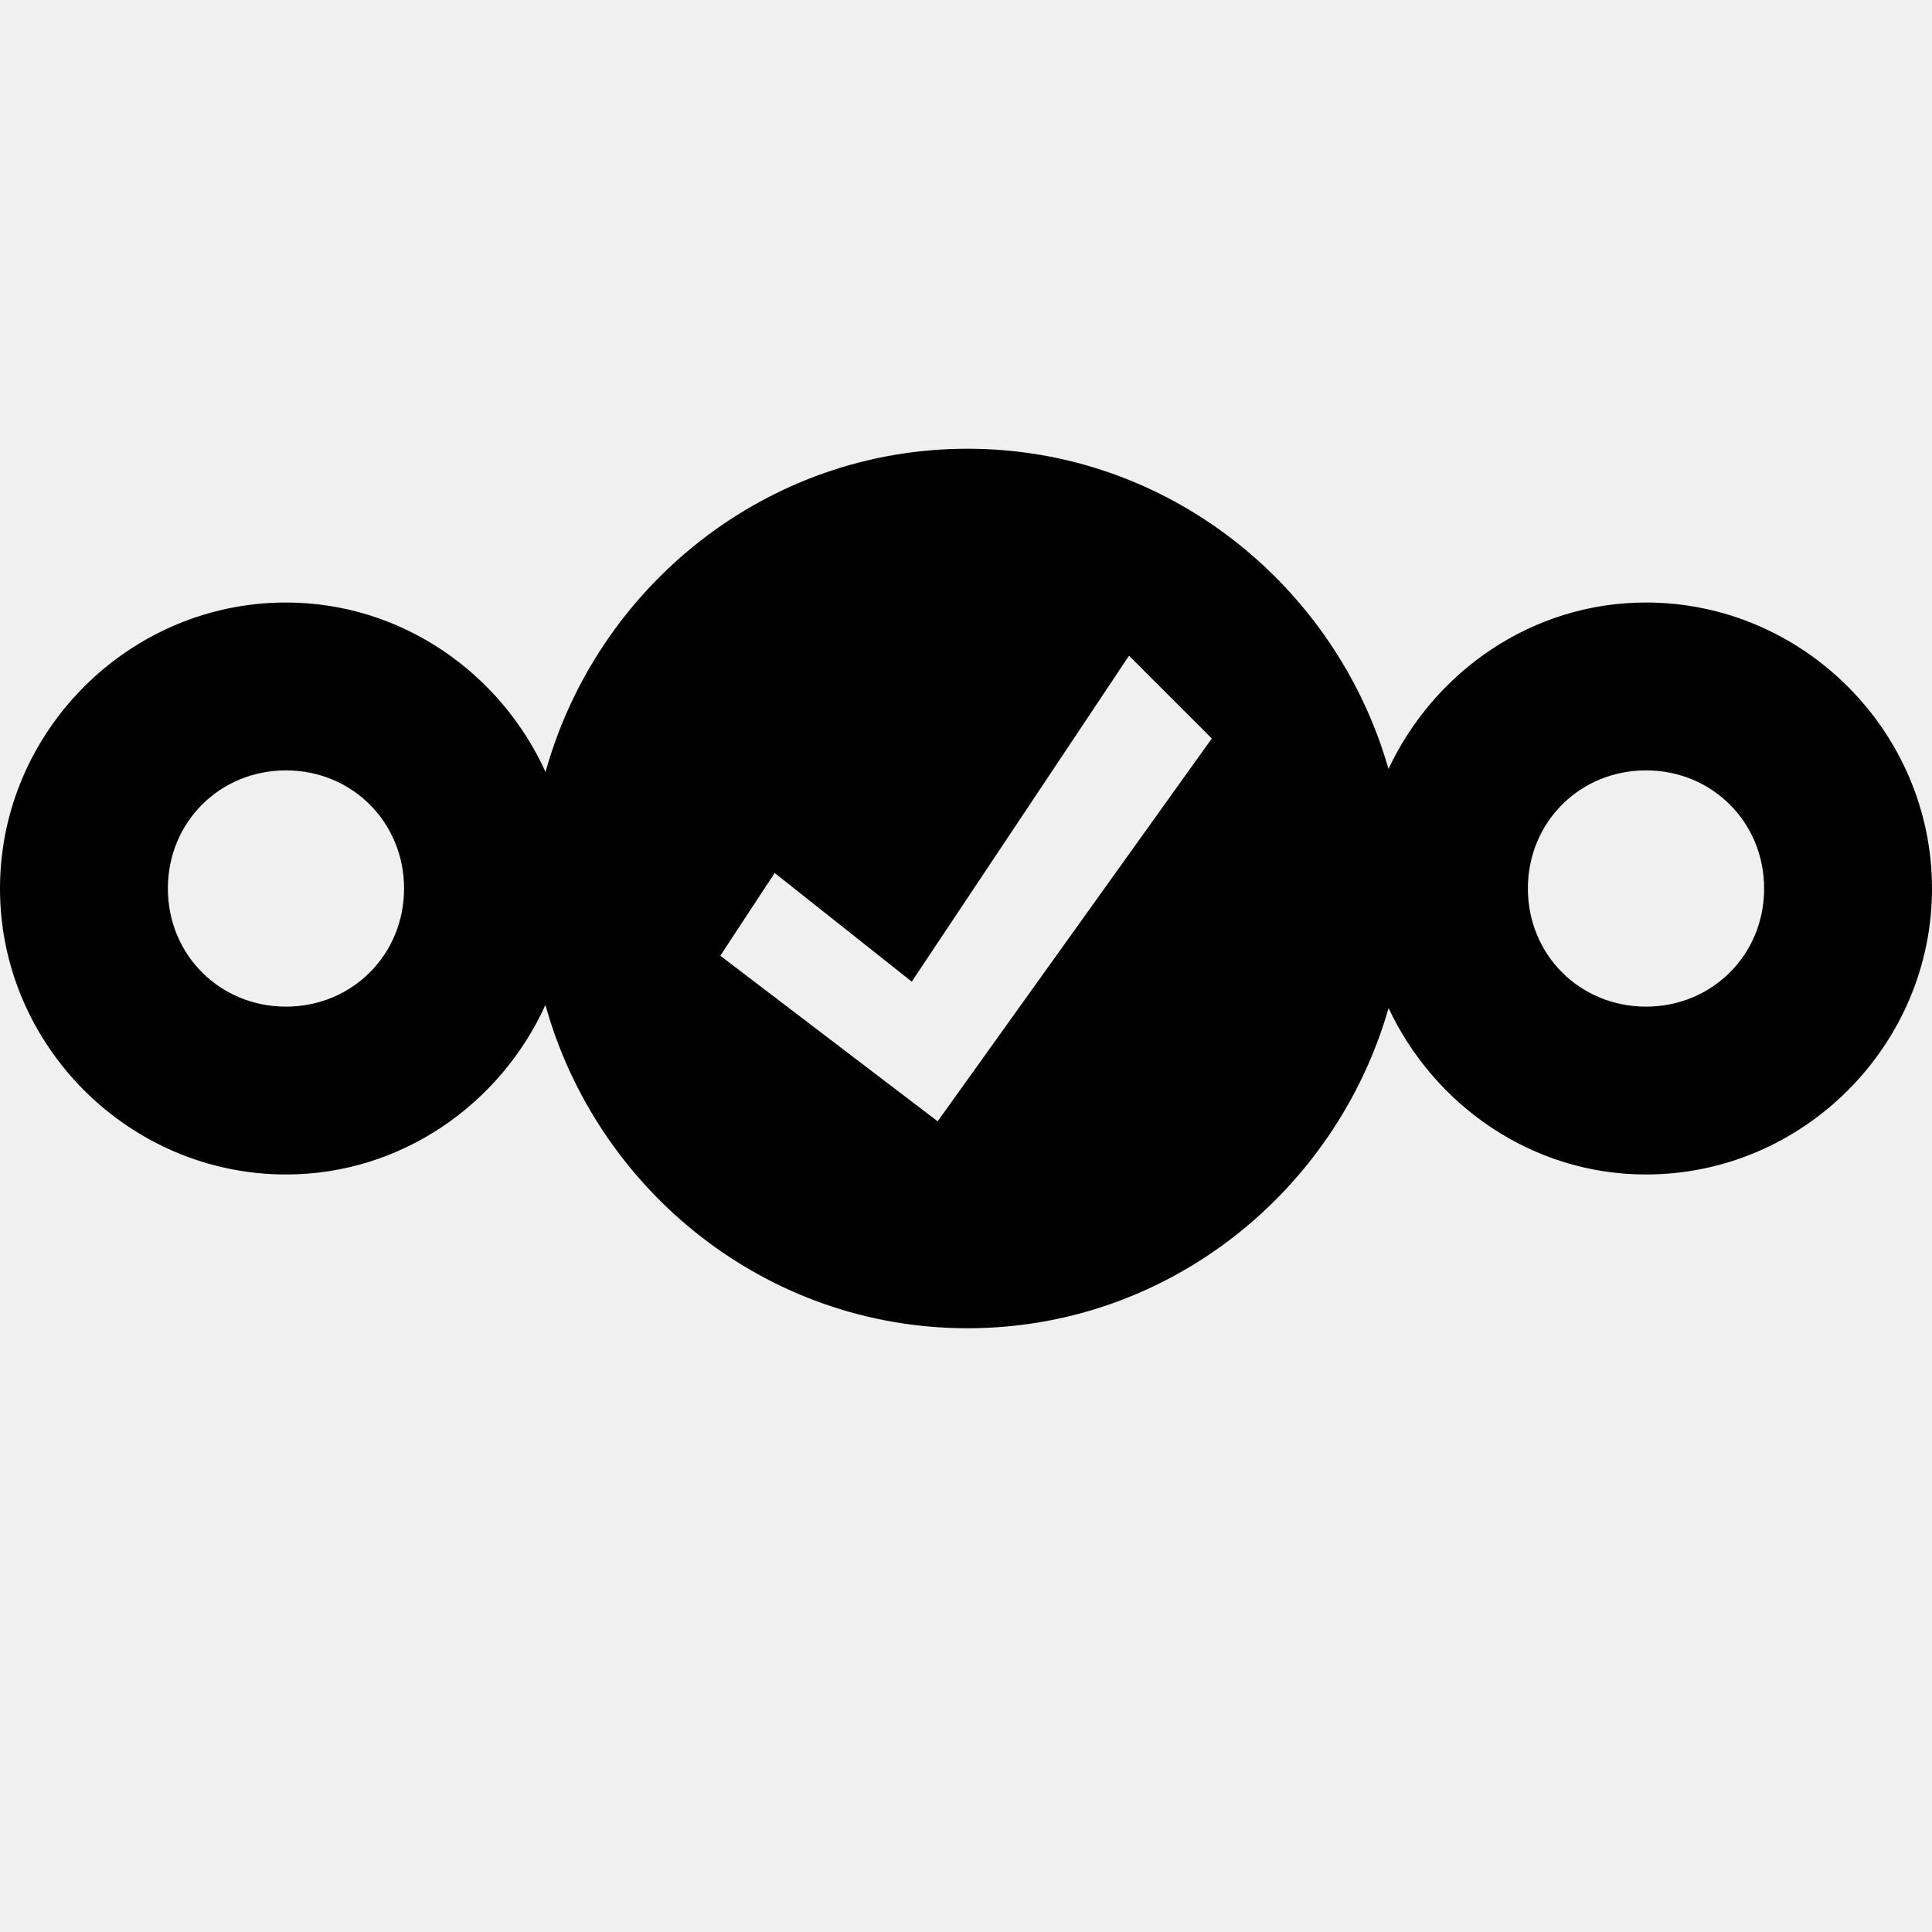
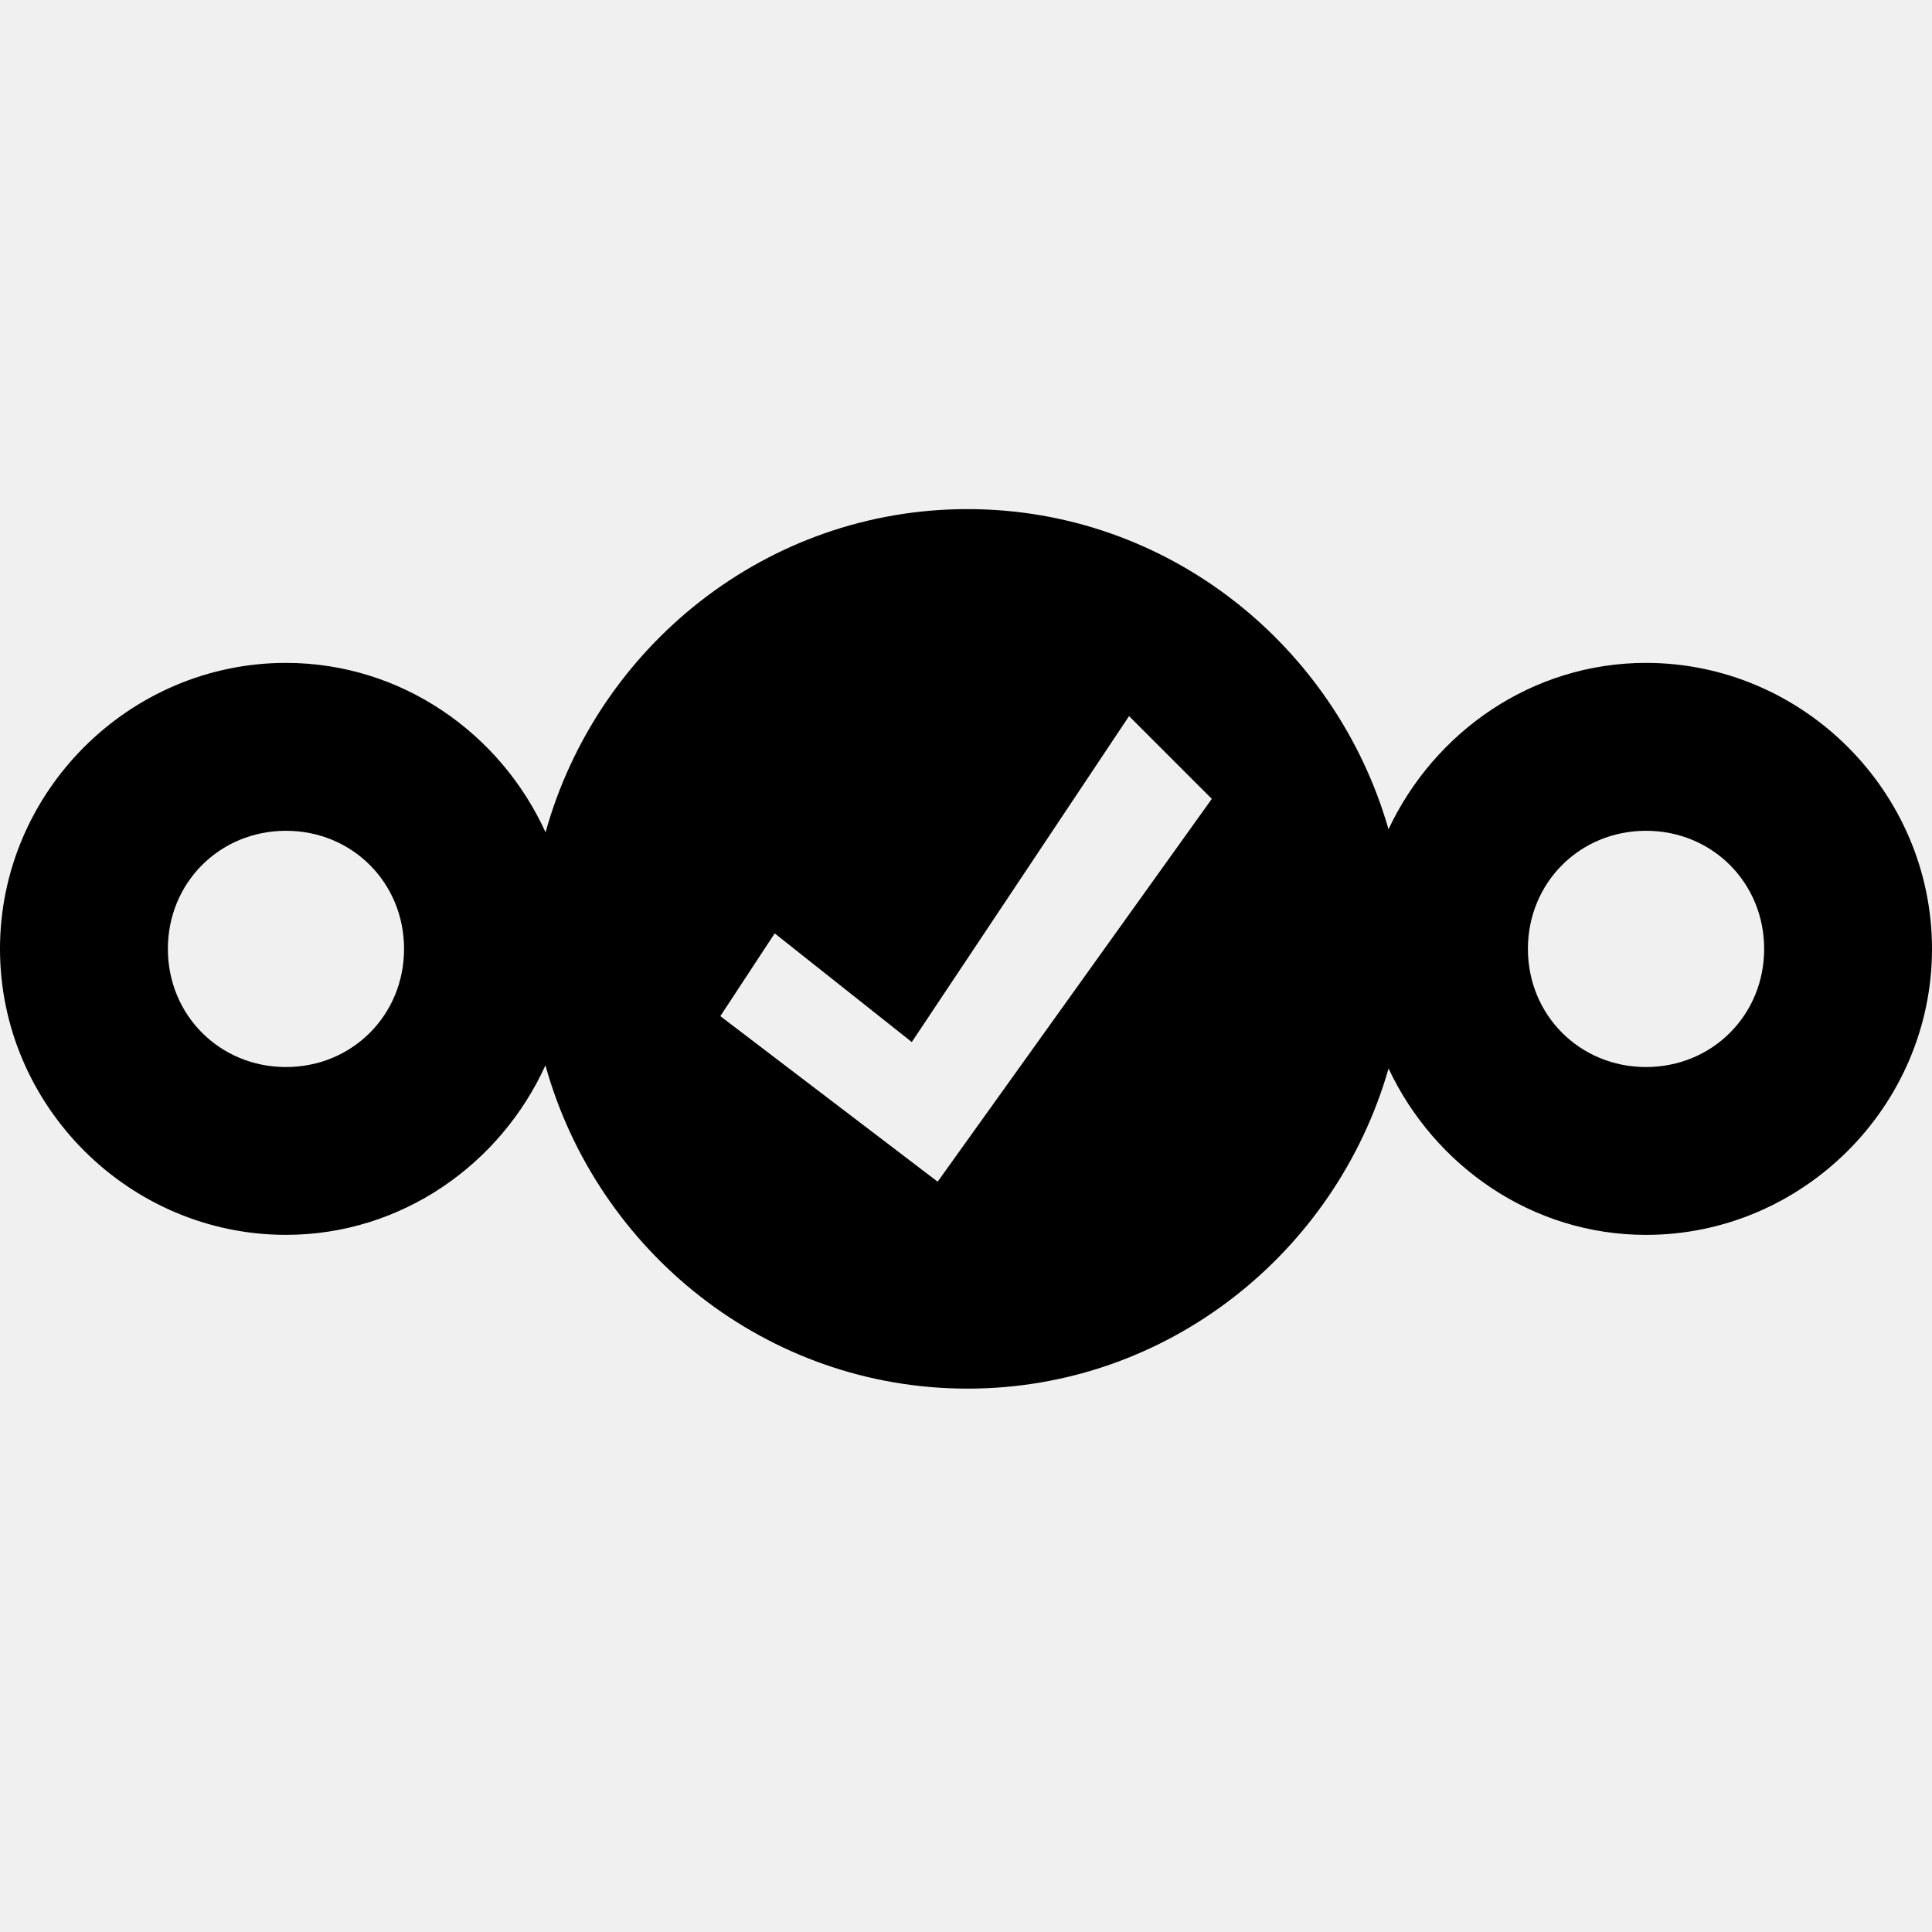
- <svg xmlns="http://www.w3.org/2000/svg" version="1.1" id="Ebene_1" x="0px" y="0px" viewBox="0 0 64 64" enable-background="new 0 0 64 64" xml:space="preserve">
-   <defs id="defs5807" />
-   <path style="color:#000000;text-indent:0;text-decoration:none;text-decoration-line:none;text-decoration-style:solid;text-decoration-color:#000000;text-transform:none;block-progression:tb;white-space:normal;isolation:auto;mix-blend-mode:normal;solid-color:#000000;fill:#000000;fill-opacity:1;color-rendering:auto;image-rendering:auto;shape-rendering:auto;enable-background:accumulate" d="M 32.049 14.865 C 25.381 14.866 19.782 19.431 18.072 25.572 C 16.579 22.288 13.292 19.959 9.473 19.959 C 4.275 19.96 0.001 24.233 0 29.432 C -0.001 34.631 4.274 38.906 9.473 38.906 C 13.292 38.906 16.575 36.576 18.068 33.291 C 19.778 39.434 25.381 44 32.049 44 C 38.68 44.001 44.252 39.485 45.998 33.395 C 47.515 36.619 50.751 38.906 54.525 38.906 C 59.726 38.907 64.001 34.632 64 29.432 C 63.999 24.232 59.725 19.958 54.525 19.959 C 50.751 19.96 47.513 22.246 45.996 25.471 C 44.249 19.382 38.68 14.865 32.049 14.865 z M 37.4 21.721 L 40.143 24.463 L 31.061 37.145 L 23.861 31.66 L 25.662 28.918 L 30.203 32.518 L 37.4 21.721 z M 9.473 25.52 C 11.666 25.52 13.384 27.238 13.385 29.432 C 13.385 31.626 11.667 33.345 9.473 33.346 C 7.279 33.345 5.56 31.626 5.561 29.432 C 5.561 27.238 7.279 25.52 9.473 25.52 z M 54.525 25.52 C 56.719 25.519 58.439 27.238 58.439 29.432 C 58.44 31.626 56.72 33.346 54.525 33.346 C 52.331 33.345 50.613 31.626 50.613 29.432 C 50.614 27.238 52.332 25.52 54.525 25.52 z " id="path4" />
-   <path style="fill:#ffffff" id="path5801" d="m -45.8,52.7 c -0.1,0 -0.2,0 -0.3,0 l 0.6,0.5 0.7,-0.9 c -0.3,0.2 -0.7,0.3 -1,0.4 z" />
-   <path style="fill:#ffffff" id="path5803" d="m -46.1,52.7 c 0.1,0 0.2,0 0.3,0 0.4,-0.1 0.7,-0.2 1,-0.5 l -0.7,0.9 -0.6,-0.4 z" />
+ <svg xmlns="http://www.w3.org/2000/svg" enable-background="new 0 0 64 64" xml:space="preserve" viewBox="0 0 64 64" version="1.1" y="0px" x="0px">
+   <path style="color-rendering:auto;text-decoration-color:#000000;color:#000000;isolation:auto;mix-blend-mode:normal;shape-rendering:auto;solid-color:#000000;block-progression:tb;text-decoration-line:none;image-rendering:auto;white-space:normal;text-indent:0;enable-background:accumulate;text-transform:none;text-decoration-style:solid" d="m32.049 16.865c-6.668 0.001-12.267 4.566-13.977 10.707-1.493-3.284-4.78-5.613-8.599-5.613-5.198 0.001-9.472 4.274-9.473 9.473-0.001 5.199 4.274 9.474 9.473 9.474 3.819 0 7.102-2.33 8.595-5.615 1.71 6.143 7.313 10.709 13.981 10.709 6.631 0.001 12.203-4.515 13.949-10.605 1.517 3.225 4.753 5.511 8.527 5.512 5.2 0.001 9.475-4.274 9.475-9.475-0.001-5.199-4.276-9.473-9.475-9.473-3.775 0.001-7.013 2.287-8.529 5.512-1.747-6.089-7.316-10.606-13.947-10.606zm5.352 6.856 2.742 2.742-9.082 12.682-7.199-5.484 1.801-2.742 4.541 3.6 7.197-10.797zm-27.928 3.8c2.194 0 3.912 1.718 3.912 3.912 0 2.194-1.718 3.914-3.912 3.914-2.194-0-3.912-1.72-3.912-3.914 0-2.193 1.718-3.912 3.912-3.912zm45.053 0c2.194-0 3.914 1.718 3.914 3.912 0.001 2.195-1.72 3.914-3.914 3.914-2.194-0-3.912-1.72-3.912-3.914 0-2.193 1.718-3.912 3.912-3.912z" />
+   <path d="m-45.8 52.7h-0.3l0.6 0.5 0.7-0.9c-0.3 0.2-0.7 0.3-1 0.4z" fill="#fff" />
+   <path d="m-46.1 52.7h0.3c0.4-0.1 0.7-0.2 1-0.5l-0.7 0.9-0.6-0.4z" fill="#fff" />
</svg>
